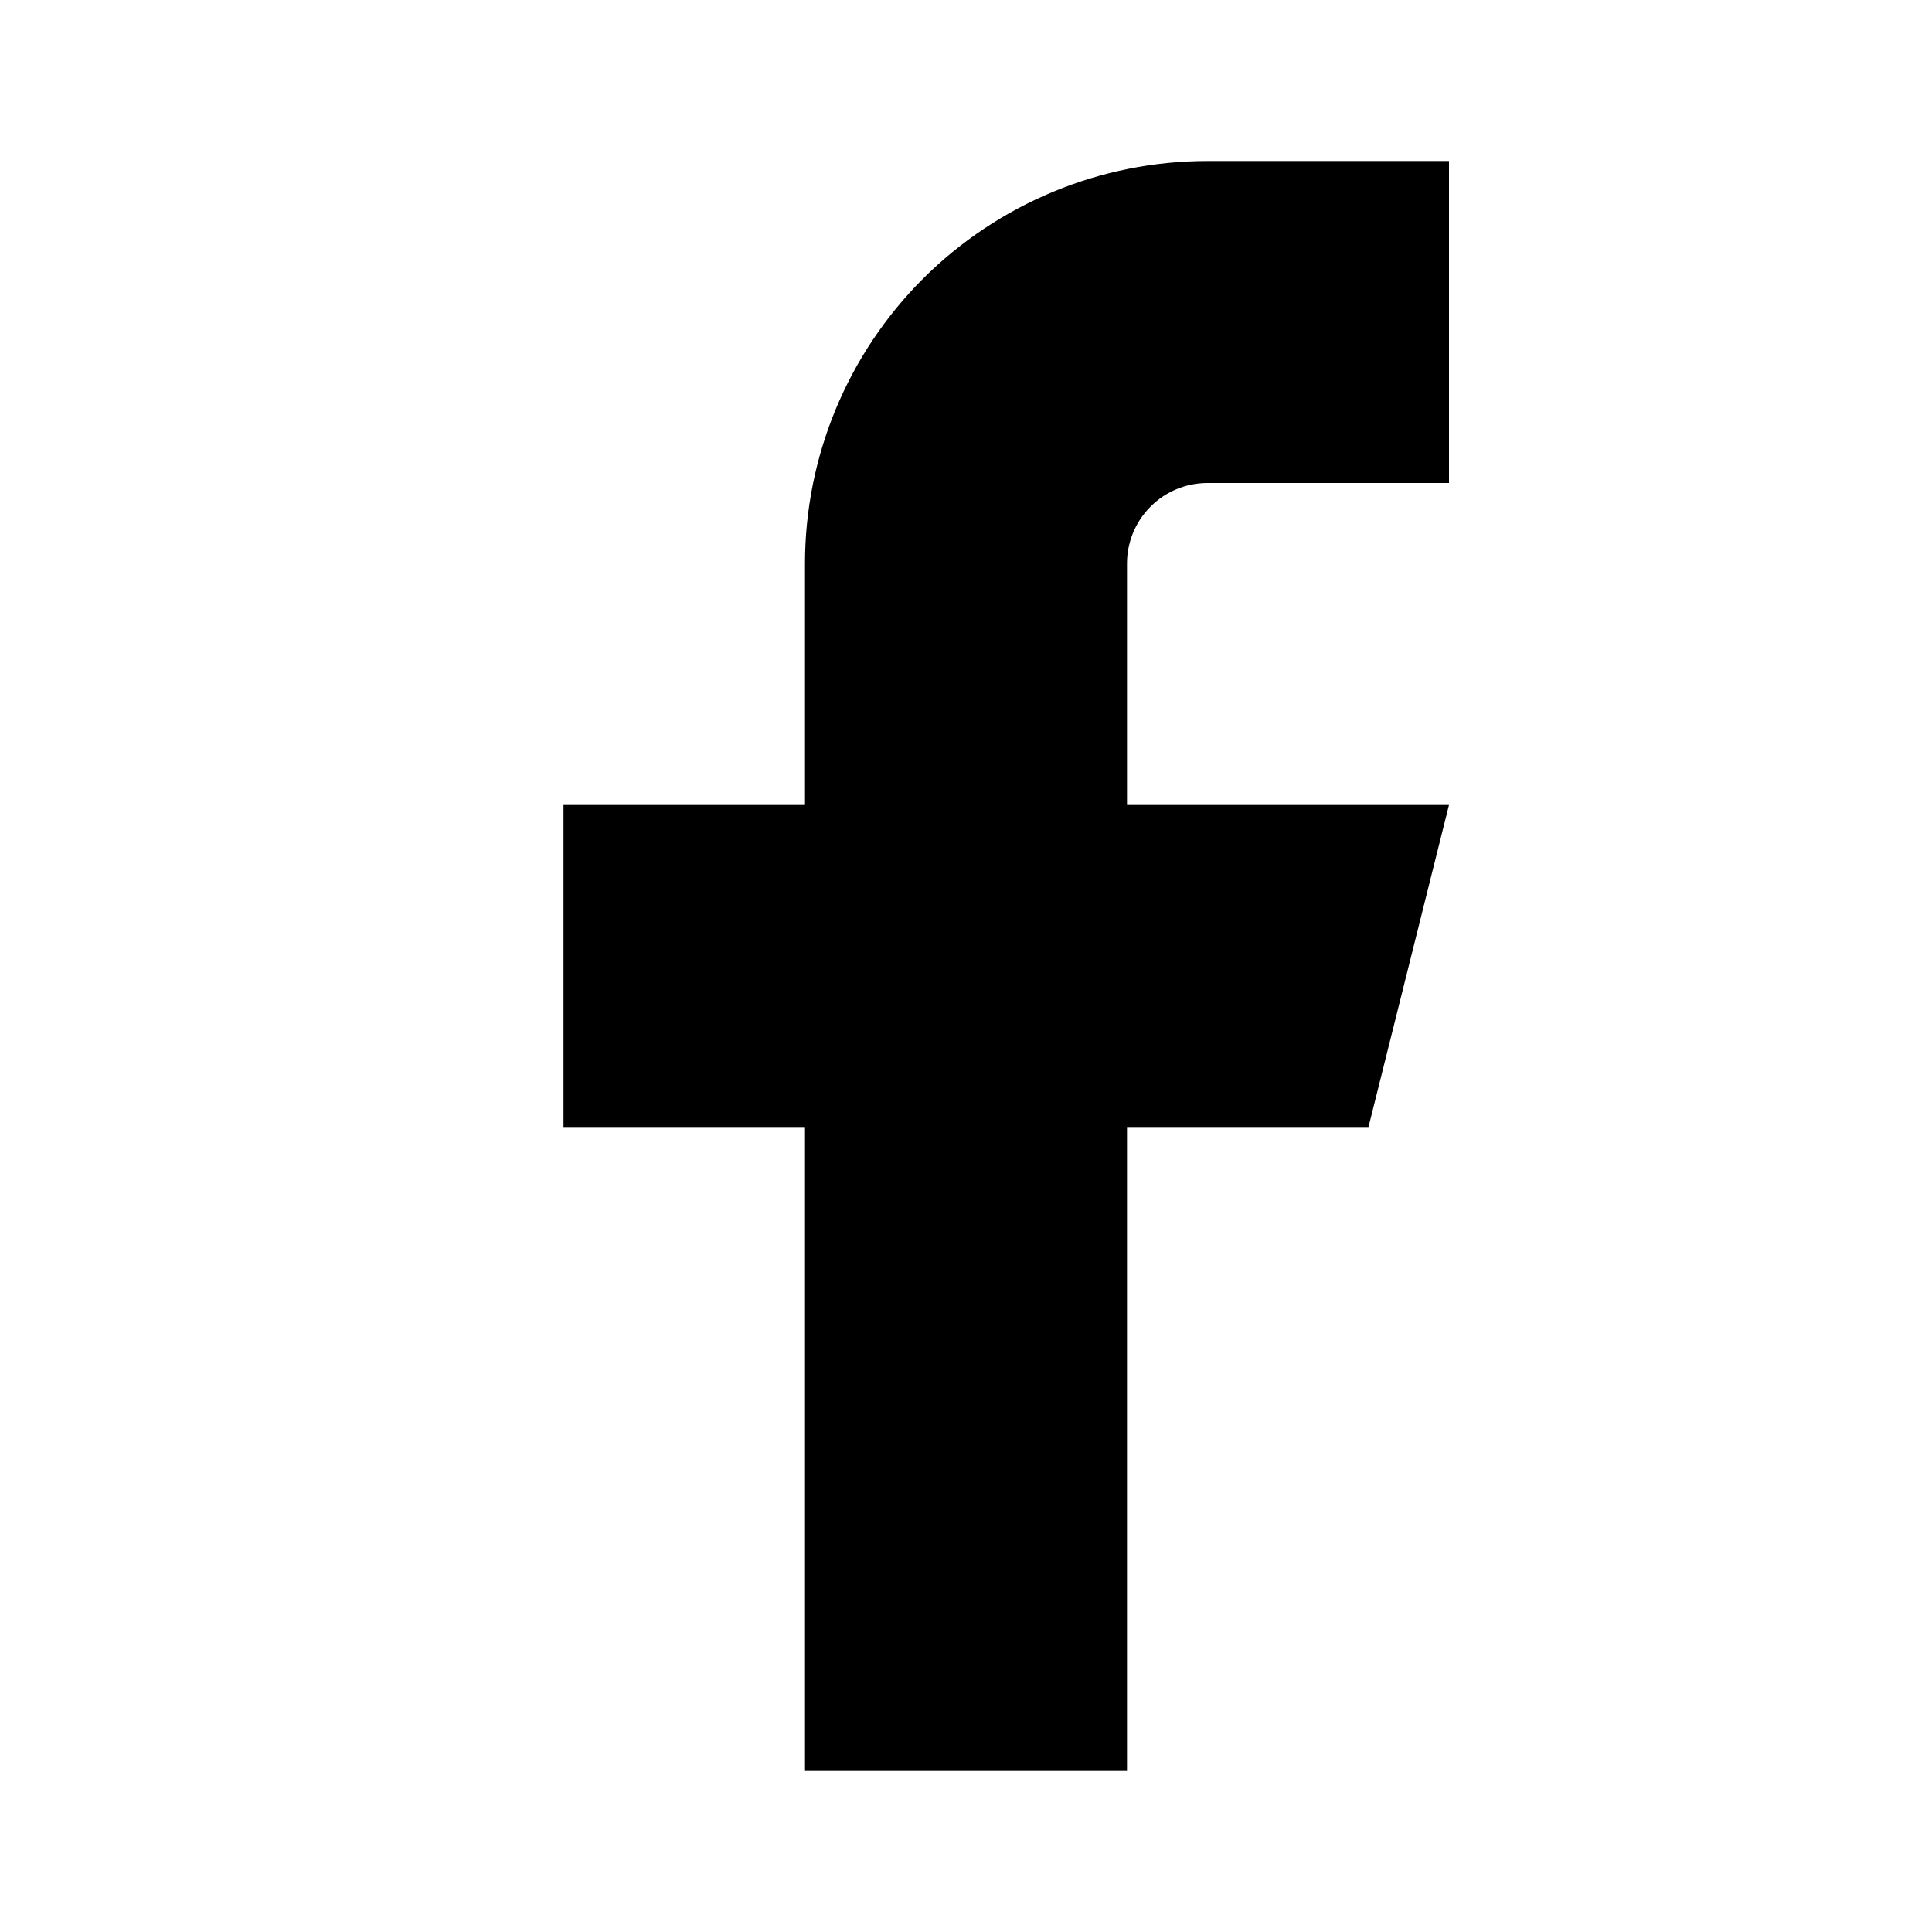
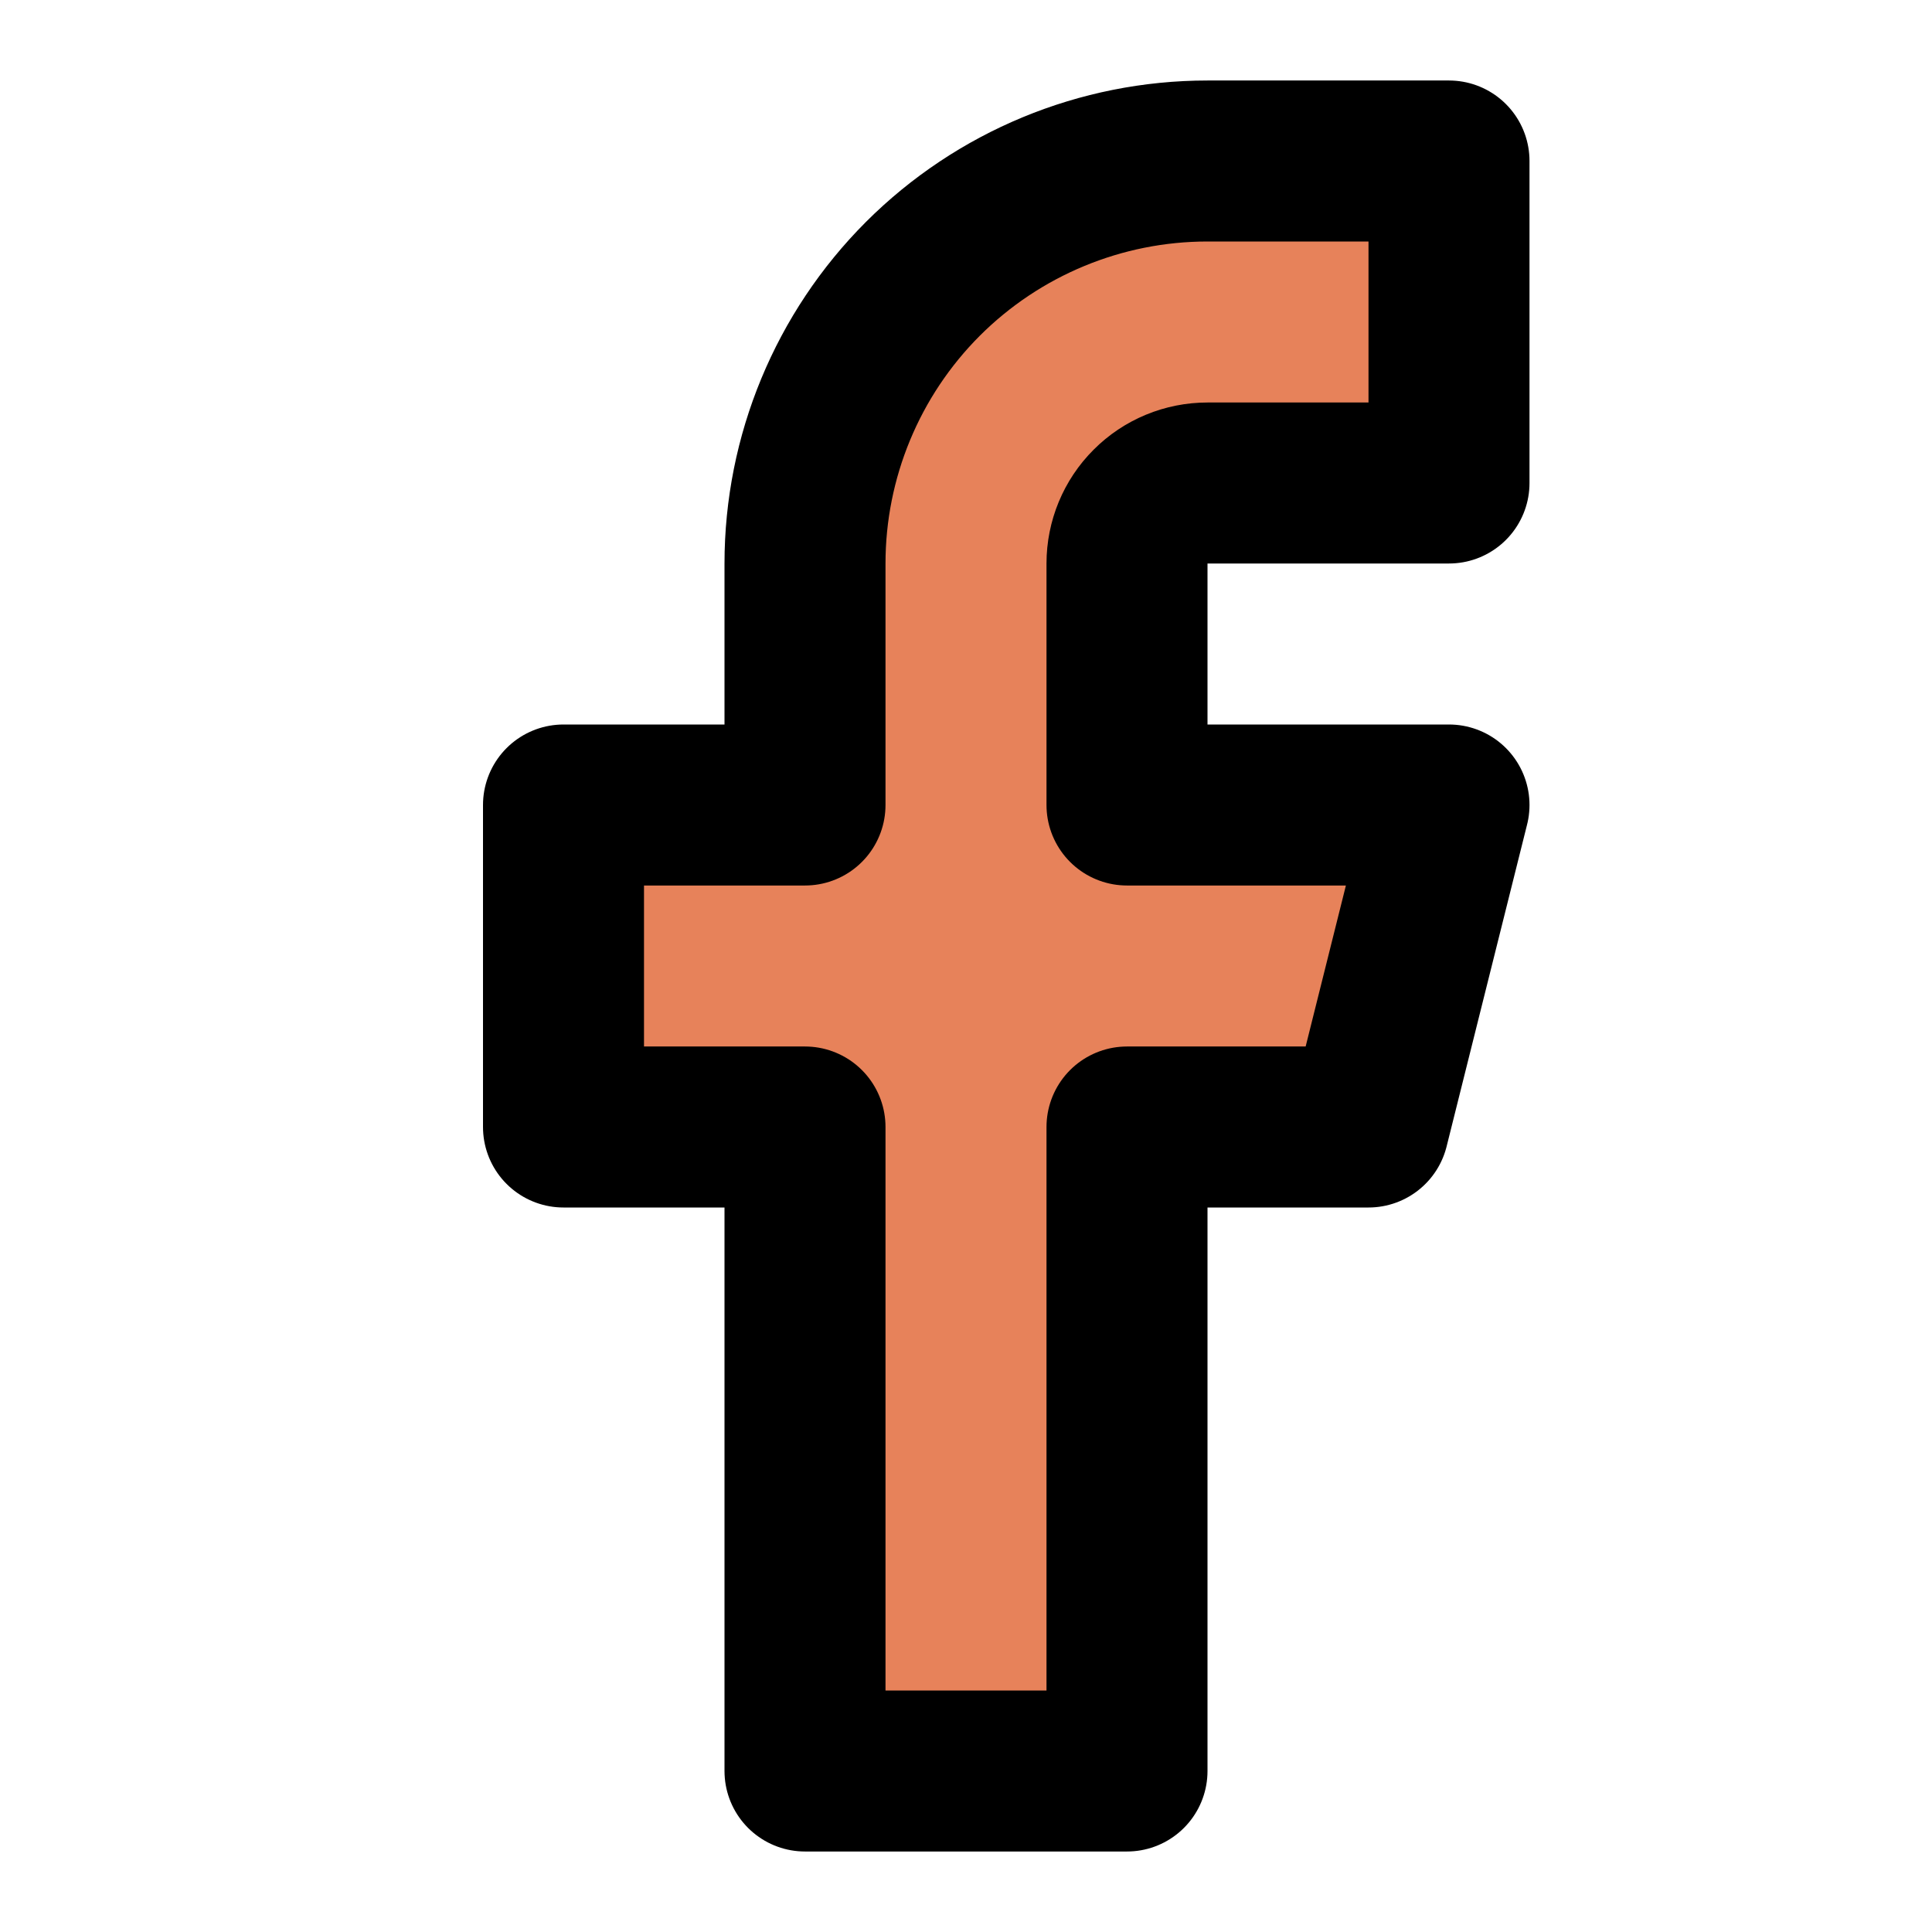
- <svg xmlns="http://www.w3.org/2000/svg" width="24" height="24" viewBox="0 0 24 24" fill="black">
-   <path d="M18 2H15C13.674 2 12.402 2.527 11.464 3.464C10.527 4.402 10 5.674 10 7V10H7V14H10V22H14V14H17L18 10H14V7C14 6.735 14.105 6.48 14.293 6.293C14.48 6.105 14.735 6 15 6H18V2Z" stroke="#black" stroke-width="2" stroke-linecap="round" stroke-linejoin="round" />
+ <svg xmlns="http://www.w3.org/2000/svg" width="24" height="24" viewBox="0 0 24 24" fill="hsl(17, 75%, 63%)">
+   <path d="M18 2H15C13.674 2 12.402 2.527 11.464 3.464C10.527 4.402 10 5.674 10 7V10H7V14H10V22H14V14H17L18 10H14V7C14 6.735 14.105 6.48 14.293 6.293C14.48 6.105 14.735 6 15 6H18V2Z" stroke="black" stroke-width="2" stroke-linecap="round" stroke-linejoin="round" />
</svg>
